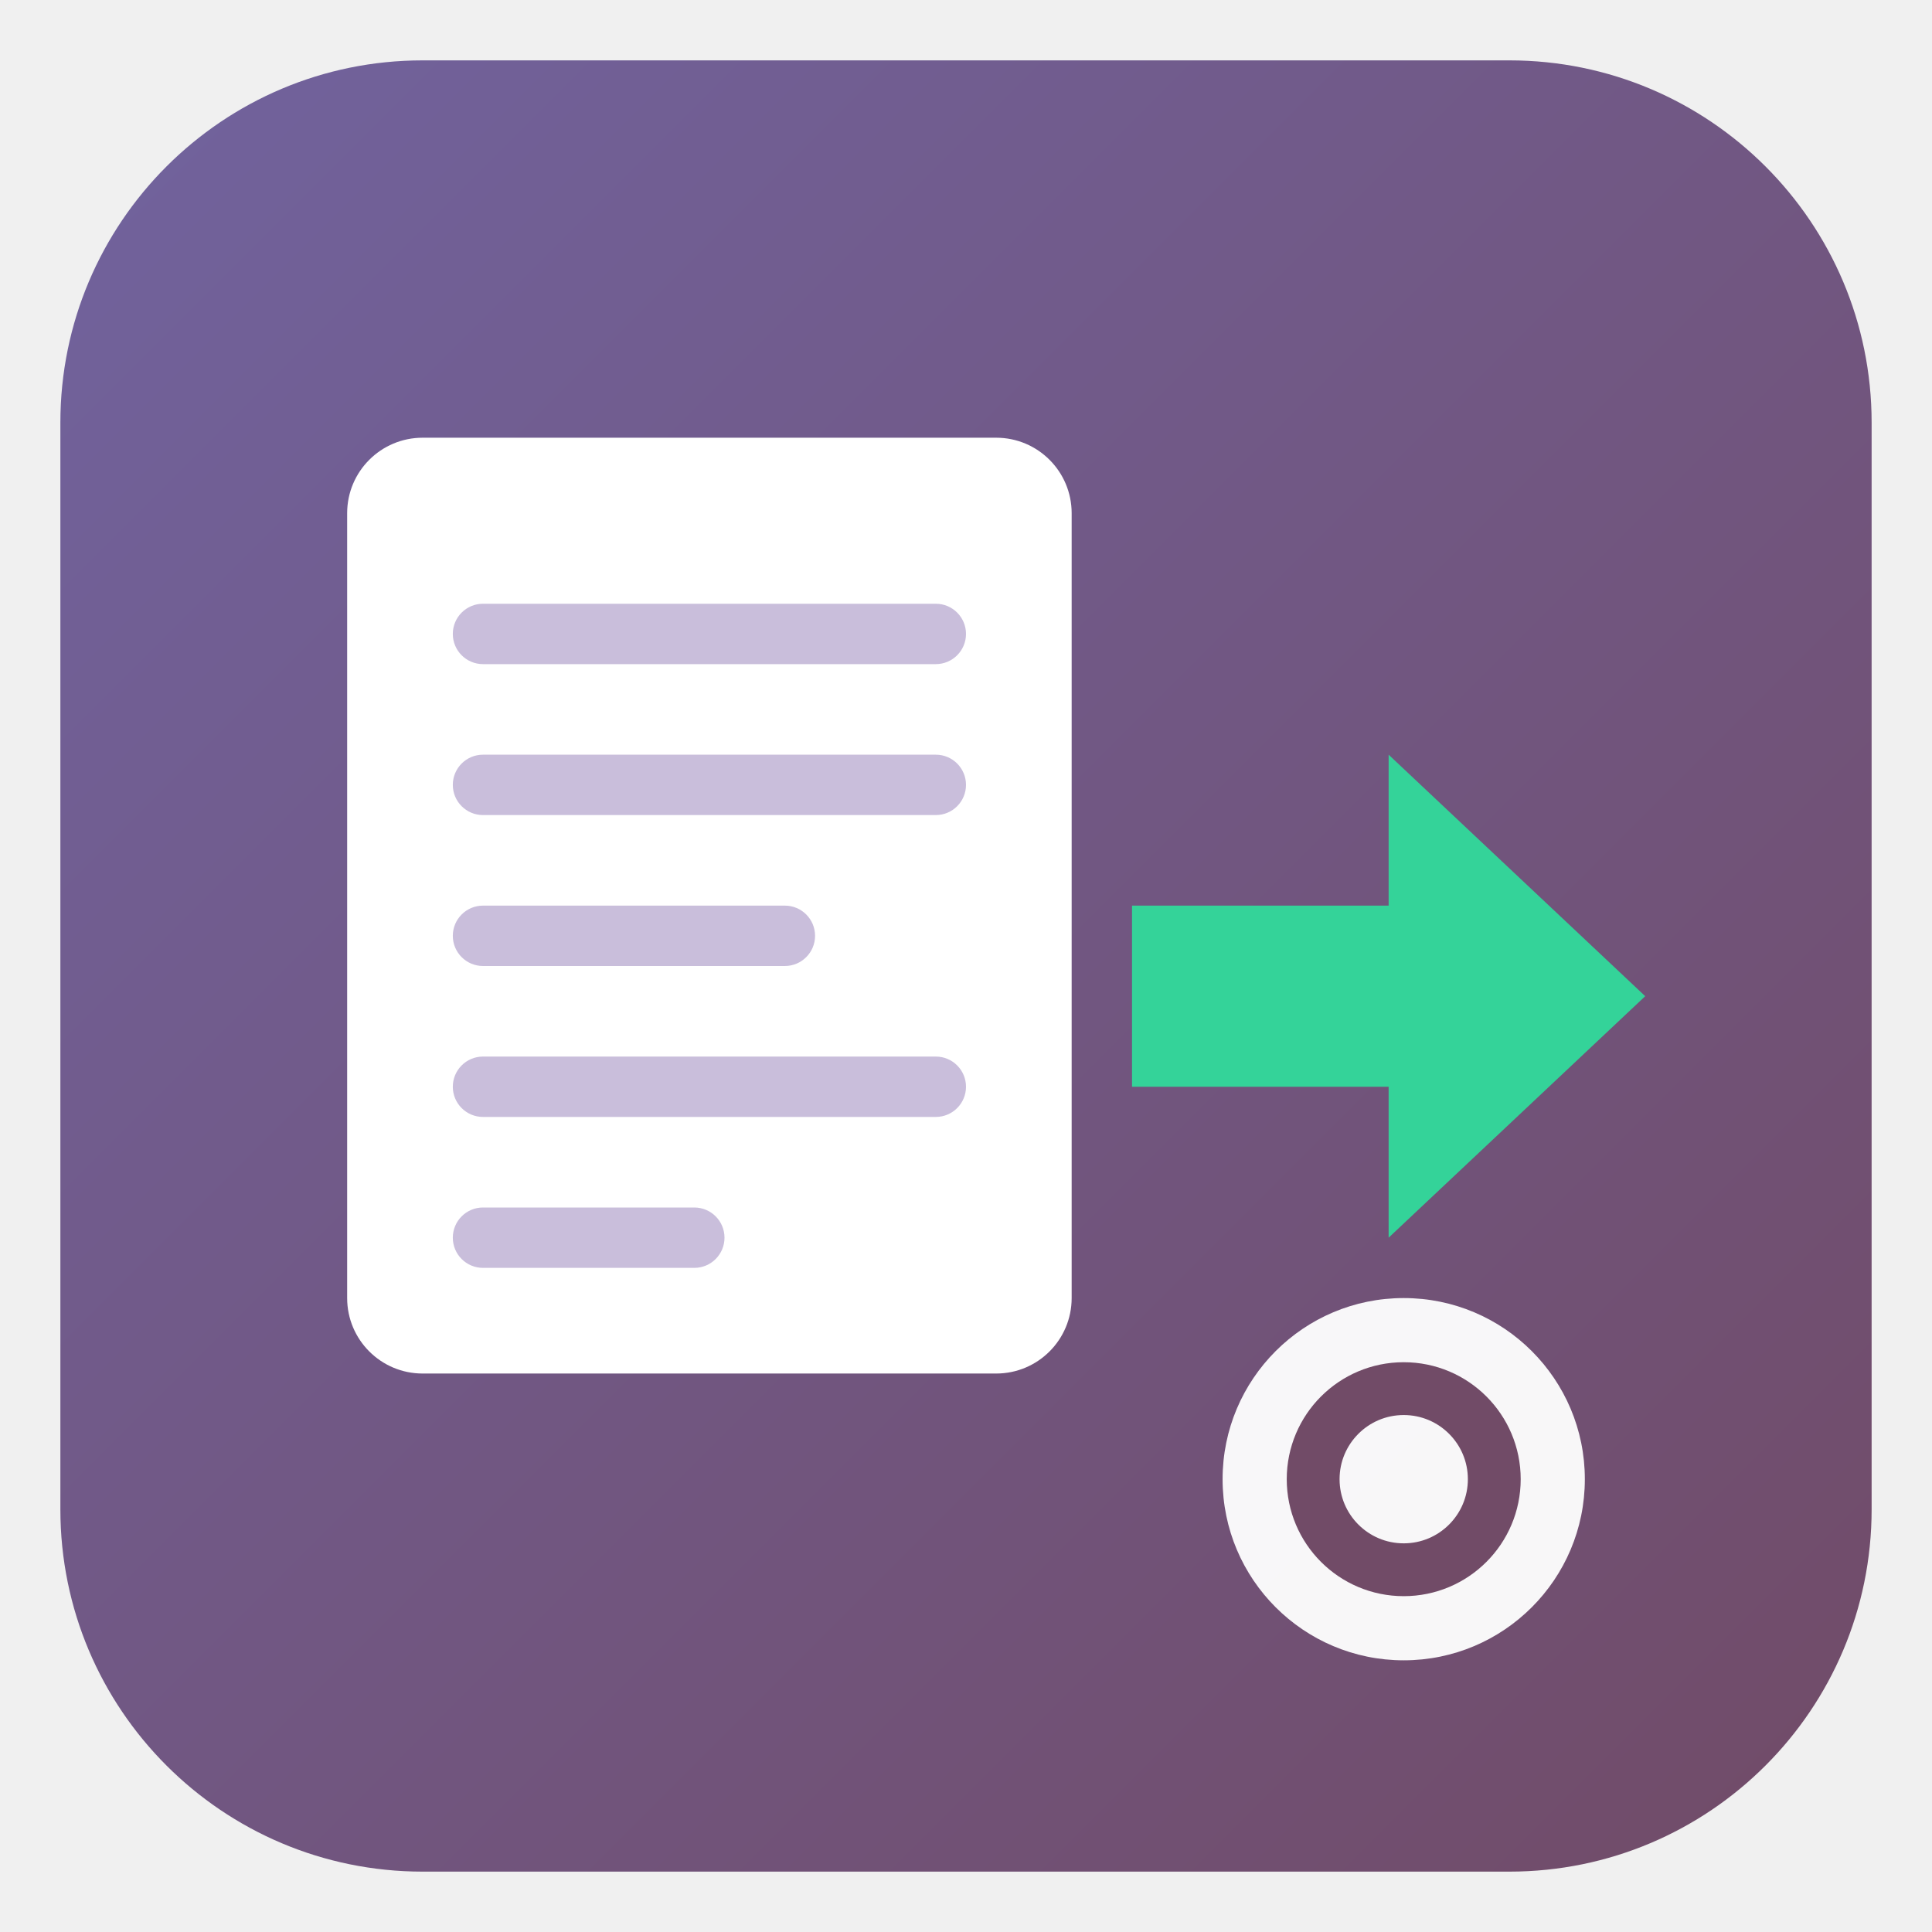
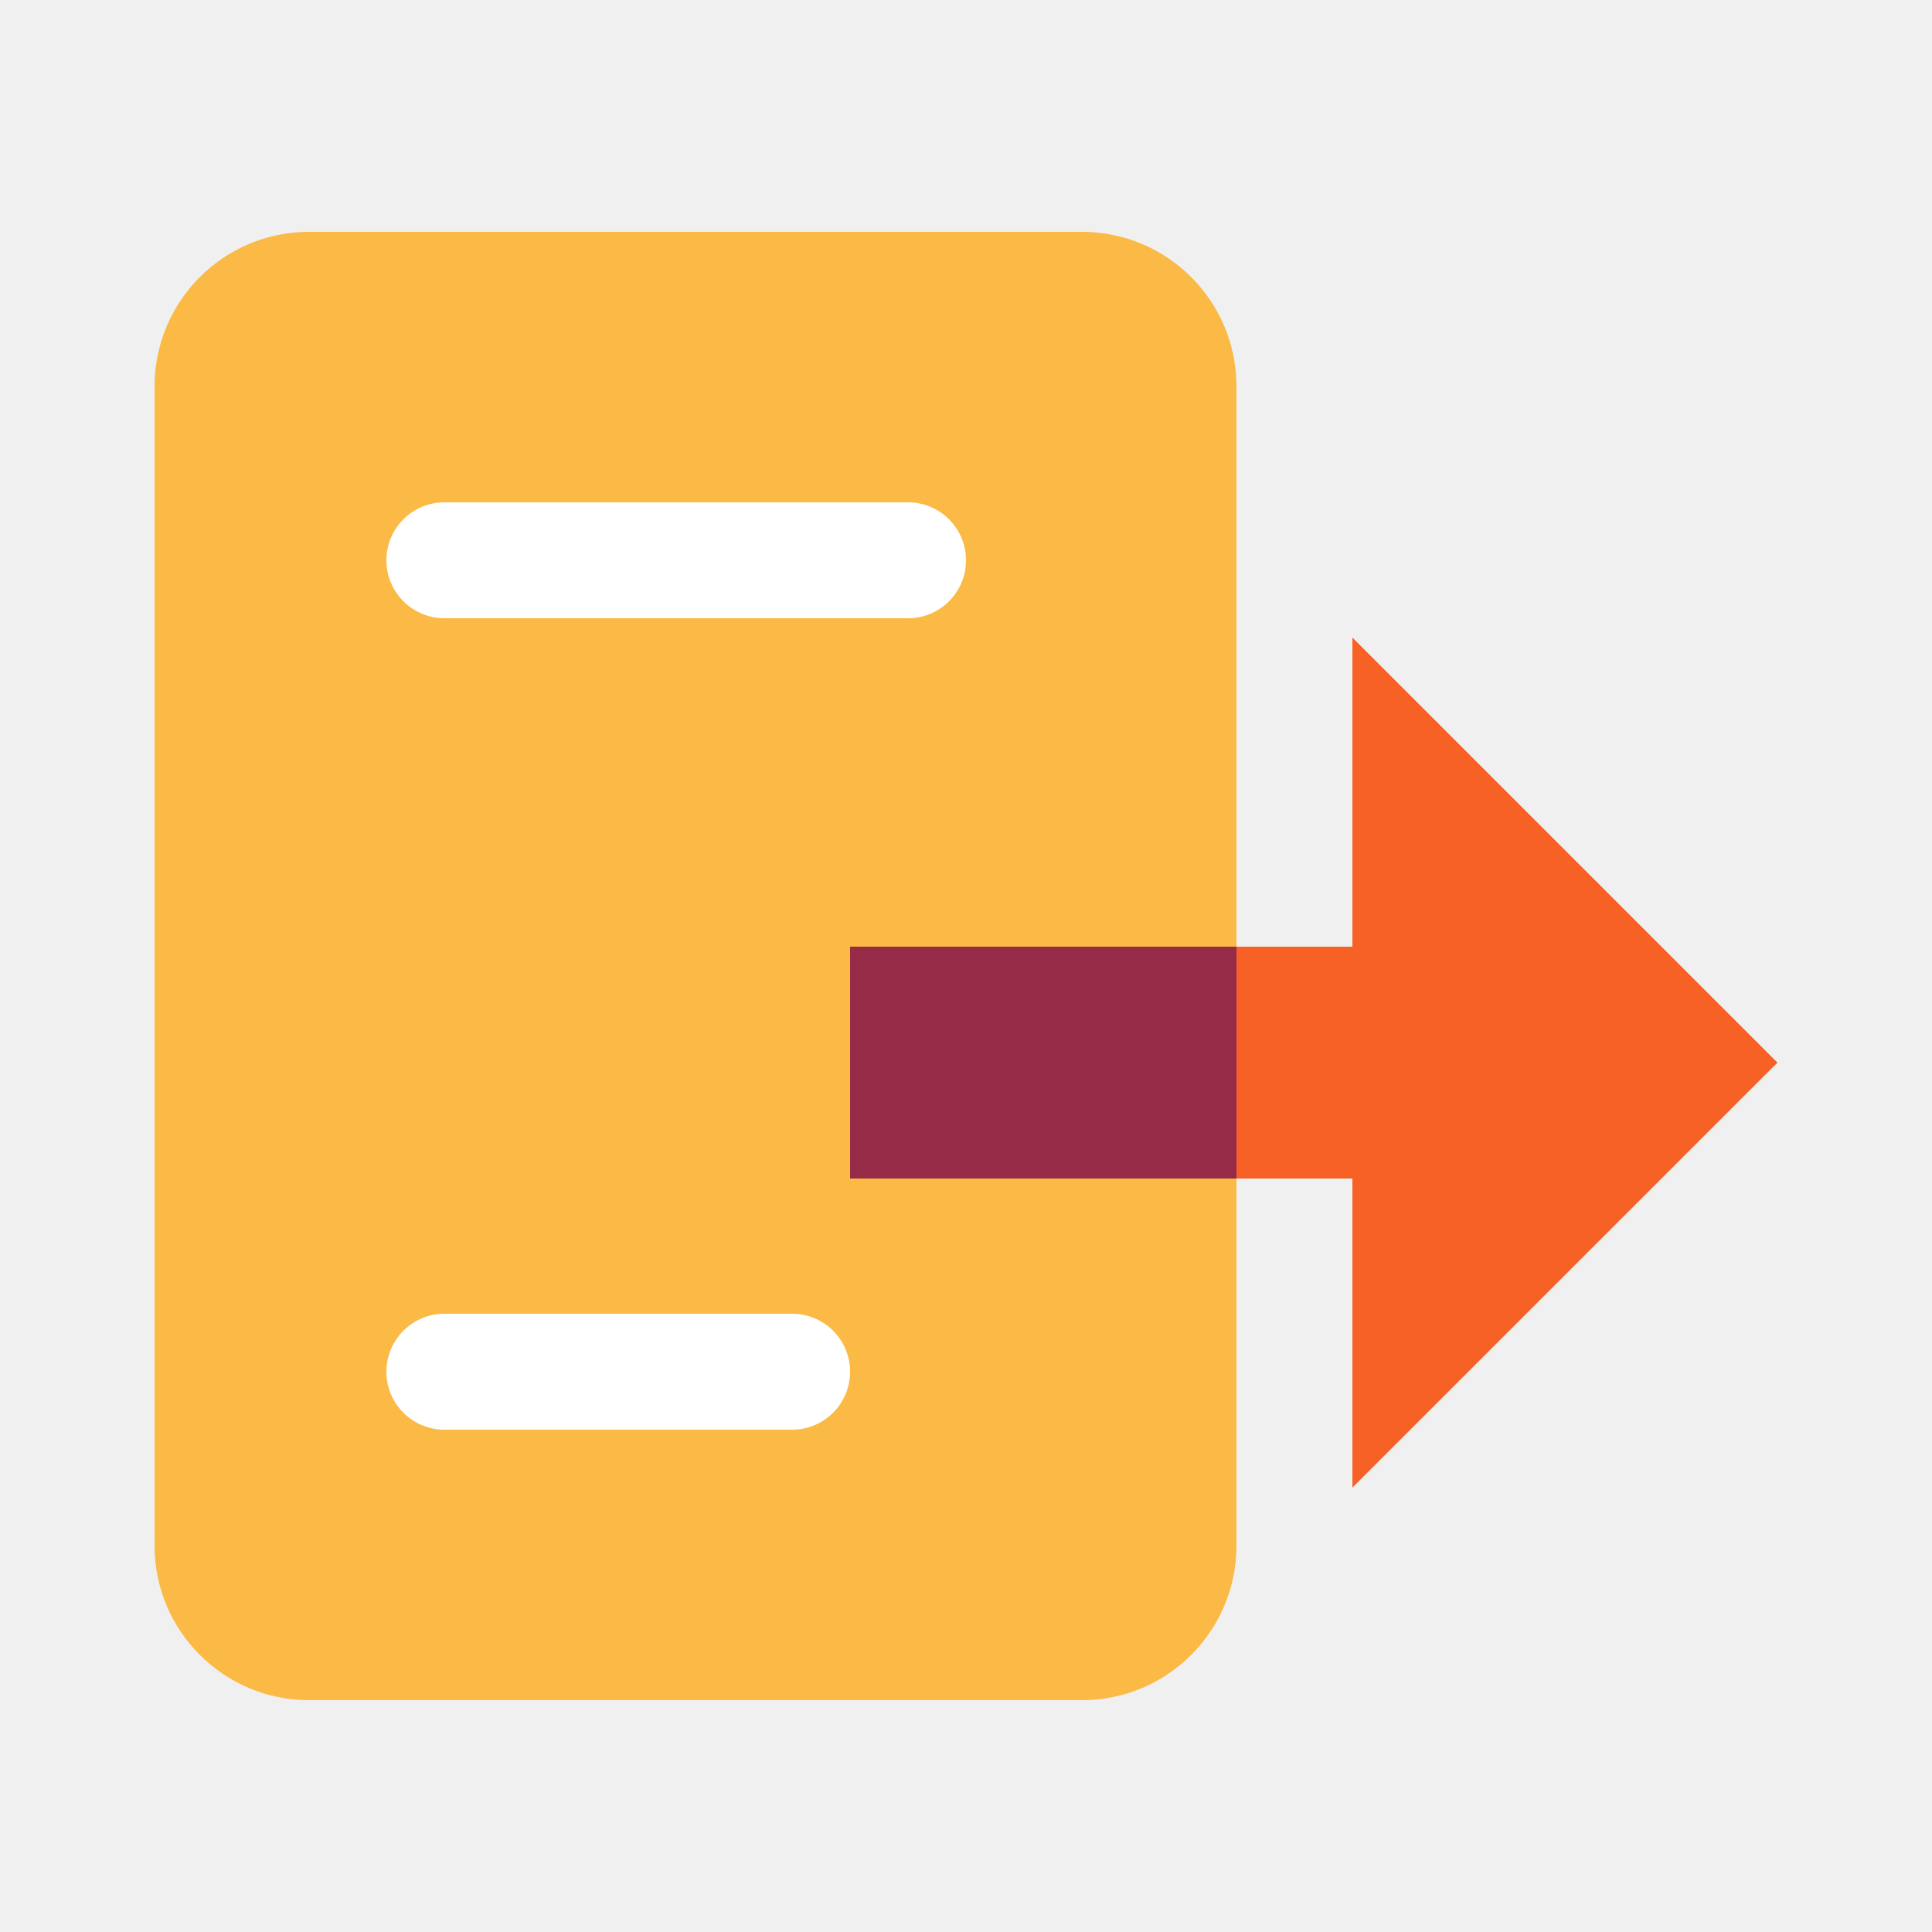
- <svg xmlns="http://www.w3.org/2000/svg" width="256" height="256" viewBox="0 0 256 256">
+ <svg xmlns="http://www.w3.org/2000/svg" width="50" height="50" viewBox="0 0 50 50">
  <defs>
-     <linearGradient id="g" x1="0" y1="0" x2="1" y2="1">
-       <stop offset="0" stop-color="#71639E" />
-       <stop offset="1" stop-color="#714B67" />
-     </linearGradient>
+     <clipPath id="tly">
+       <rect x="4" y="6" width="28" height="38" rx="4" />
+     </clipPath>
  </defs>
-   <rect x="8" y="8" width="240" height="240" rx="48" fill="url(#g)" />
-   <rect x="46" y="58" width="96" height="124" rx="10" fill="#FFFFFF" />
-   <rect x="60" y="80" width="68" height="8" rx="4" fill="#C9BEDB" />
-   <rect x="60" y="100" width="68" height="8" rx="4" fill="#C9BEDB" />
-   <rect x="60" y="120" width="48" height="8" rx="4" fill="#C9BEDB" />
-   <rect x="60" y="140" width="68" height="8" rx="4" fill="#C9BEDB" />
-   <rect x="60" y="160" width="36" height="8" rx="4" fill="#C9BEDB" />
-   <path d="M150 120 h34 v-20 l34 32 l-34 32 v-20 h-34 z" fill="#34D399" />
-   <circle cx="186" cy="196" r="24" fill="#FFFFFF" opacity="0.95" />
-   <circle cx="186" cy="196" r="12" fill="none" stroke="#714B67" stroke-width="7" />
+   <rect x="4" y="6" width="28" height="38" rx="4" fill="#FBB945" />
+   <rect x="10" y="13" width="15" height="3" rx="1.5" fill="#fff" />
+   <rect x="10" y="34" width="12" height="3" rx="1.5" fill="#fff" />
+   <path d="M22 24.5h13v-8l11 11-11 11v-8H22z" fill="#F86126" />
+   <g clip-path="url(#tly)">
+     <path d="M22 24.5h13v-8l11 11-11 11v-8H22z" fill="#962B48" />
+   </g>
</svg>
